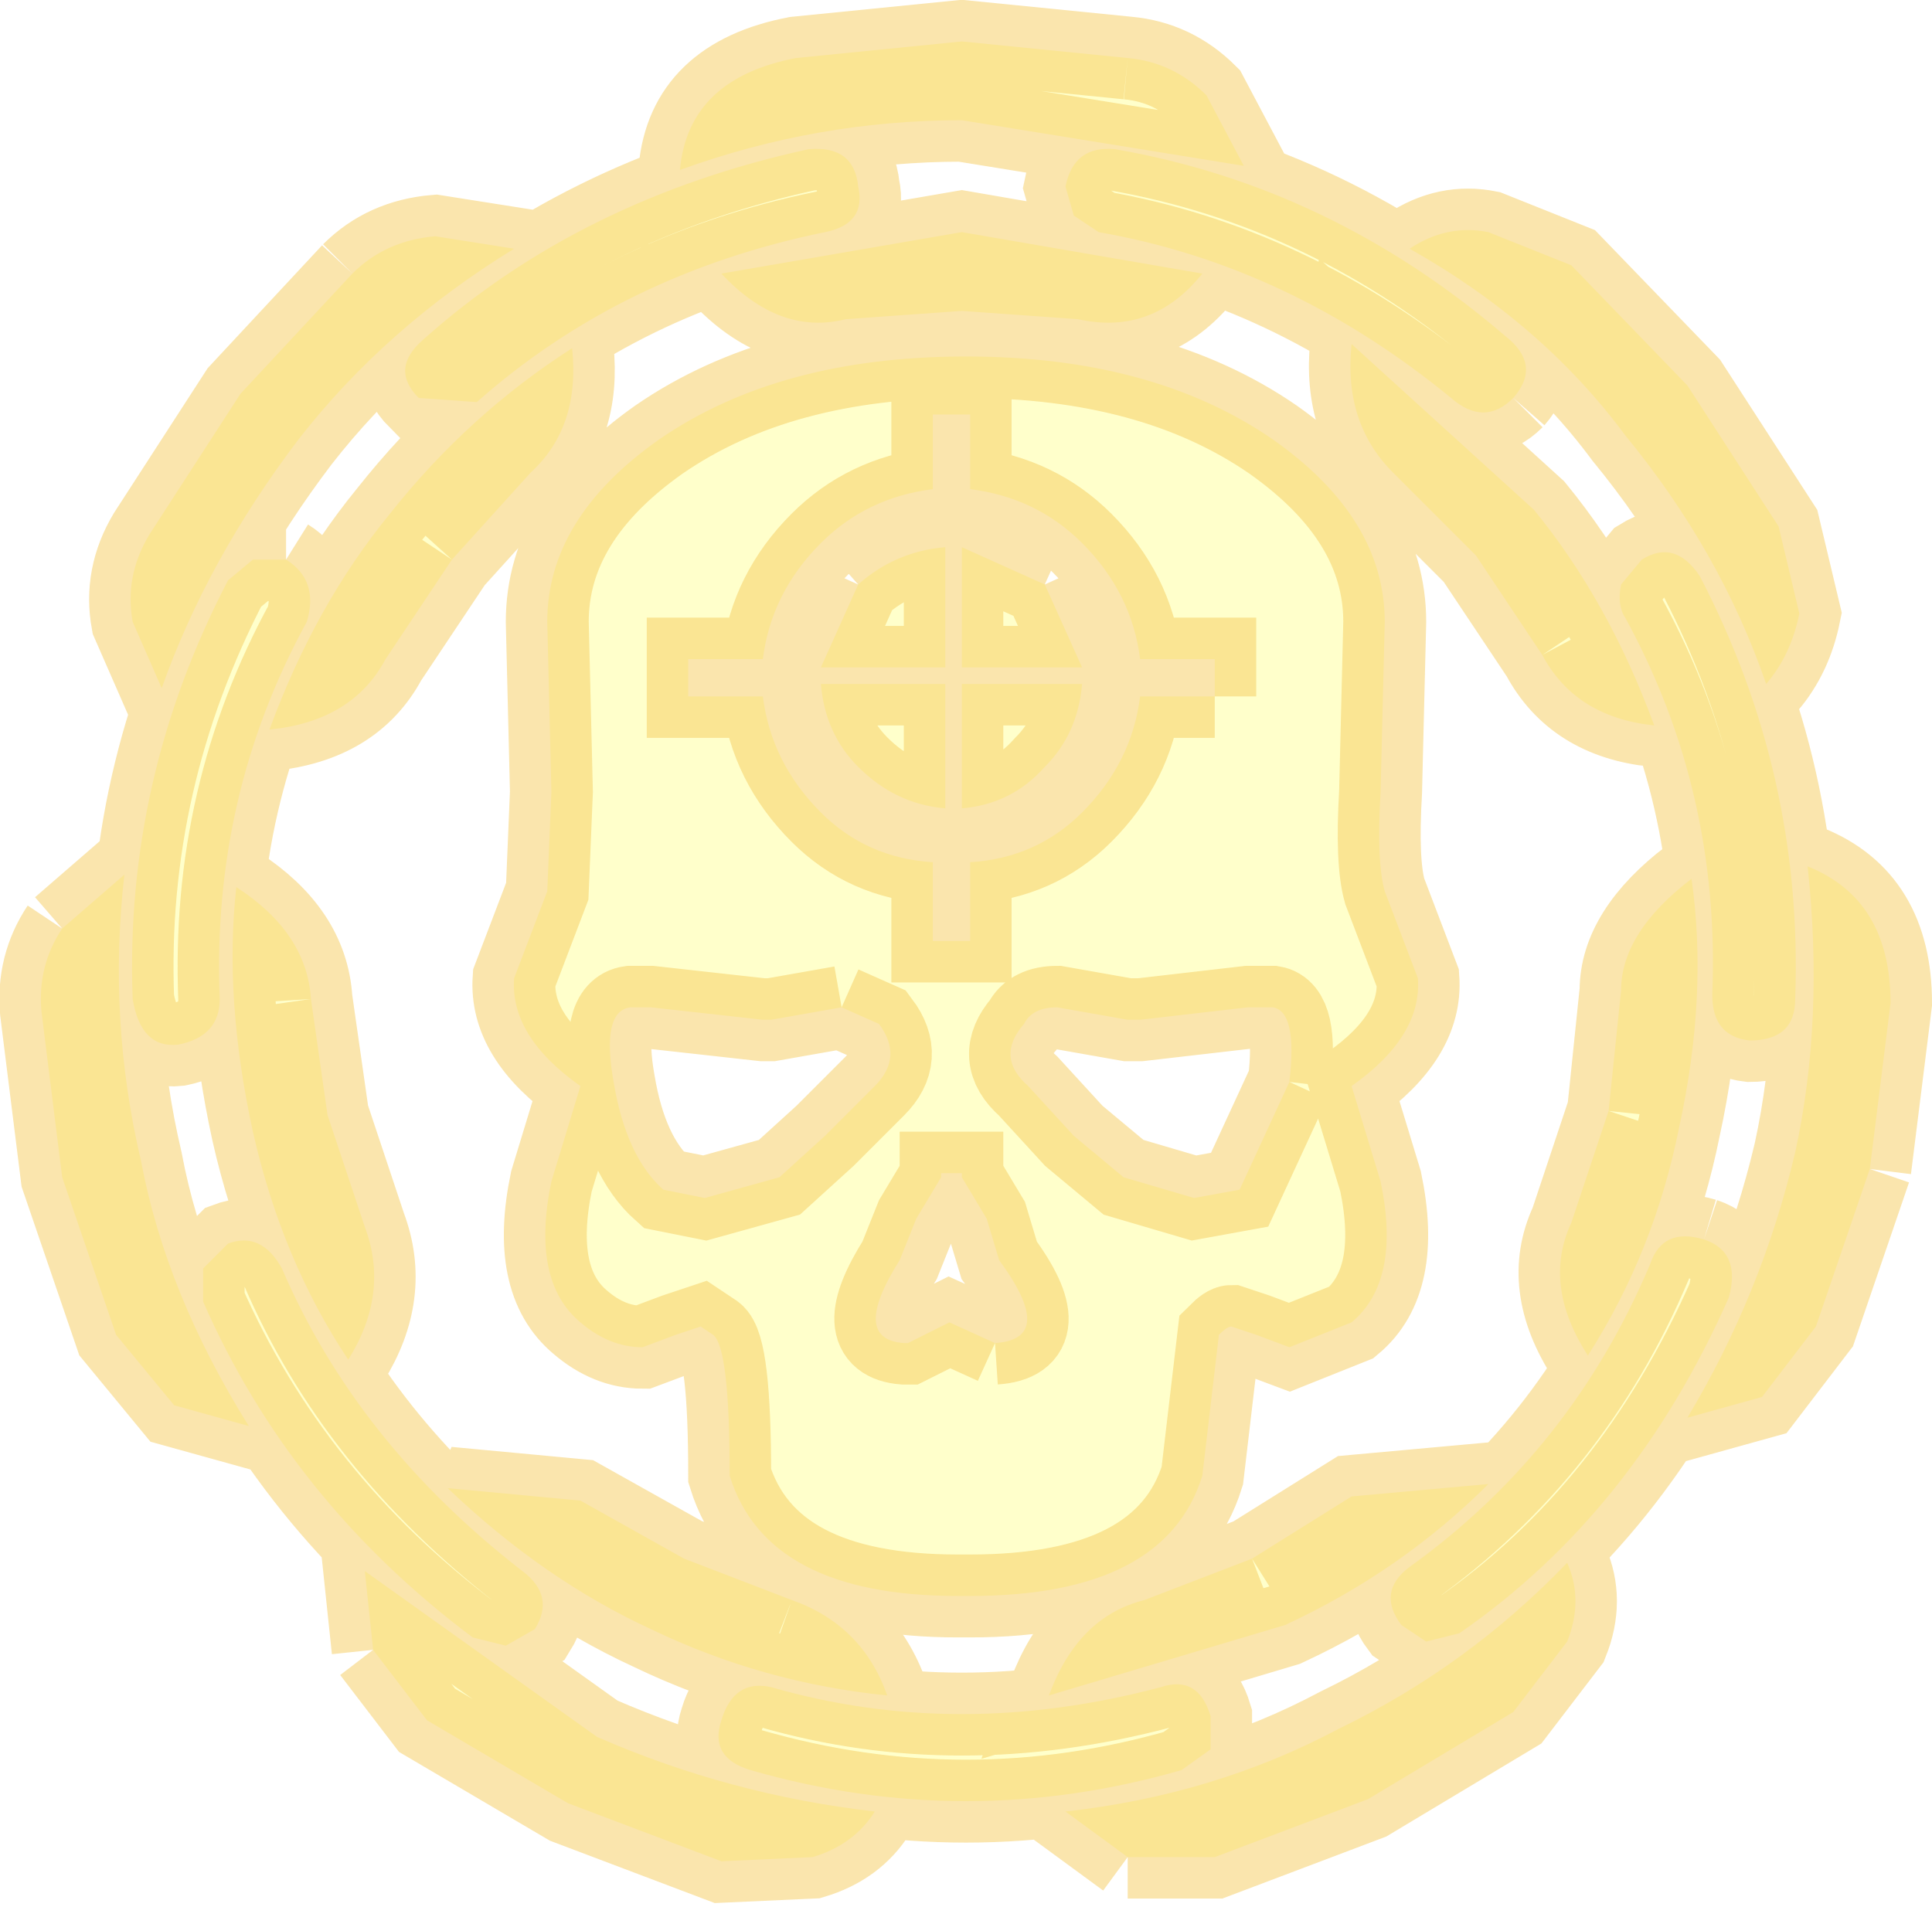
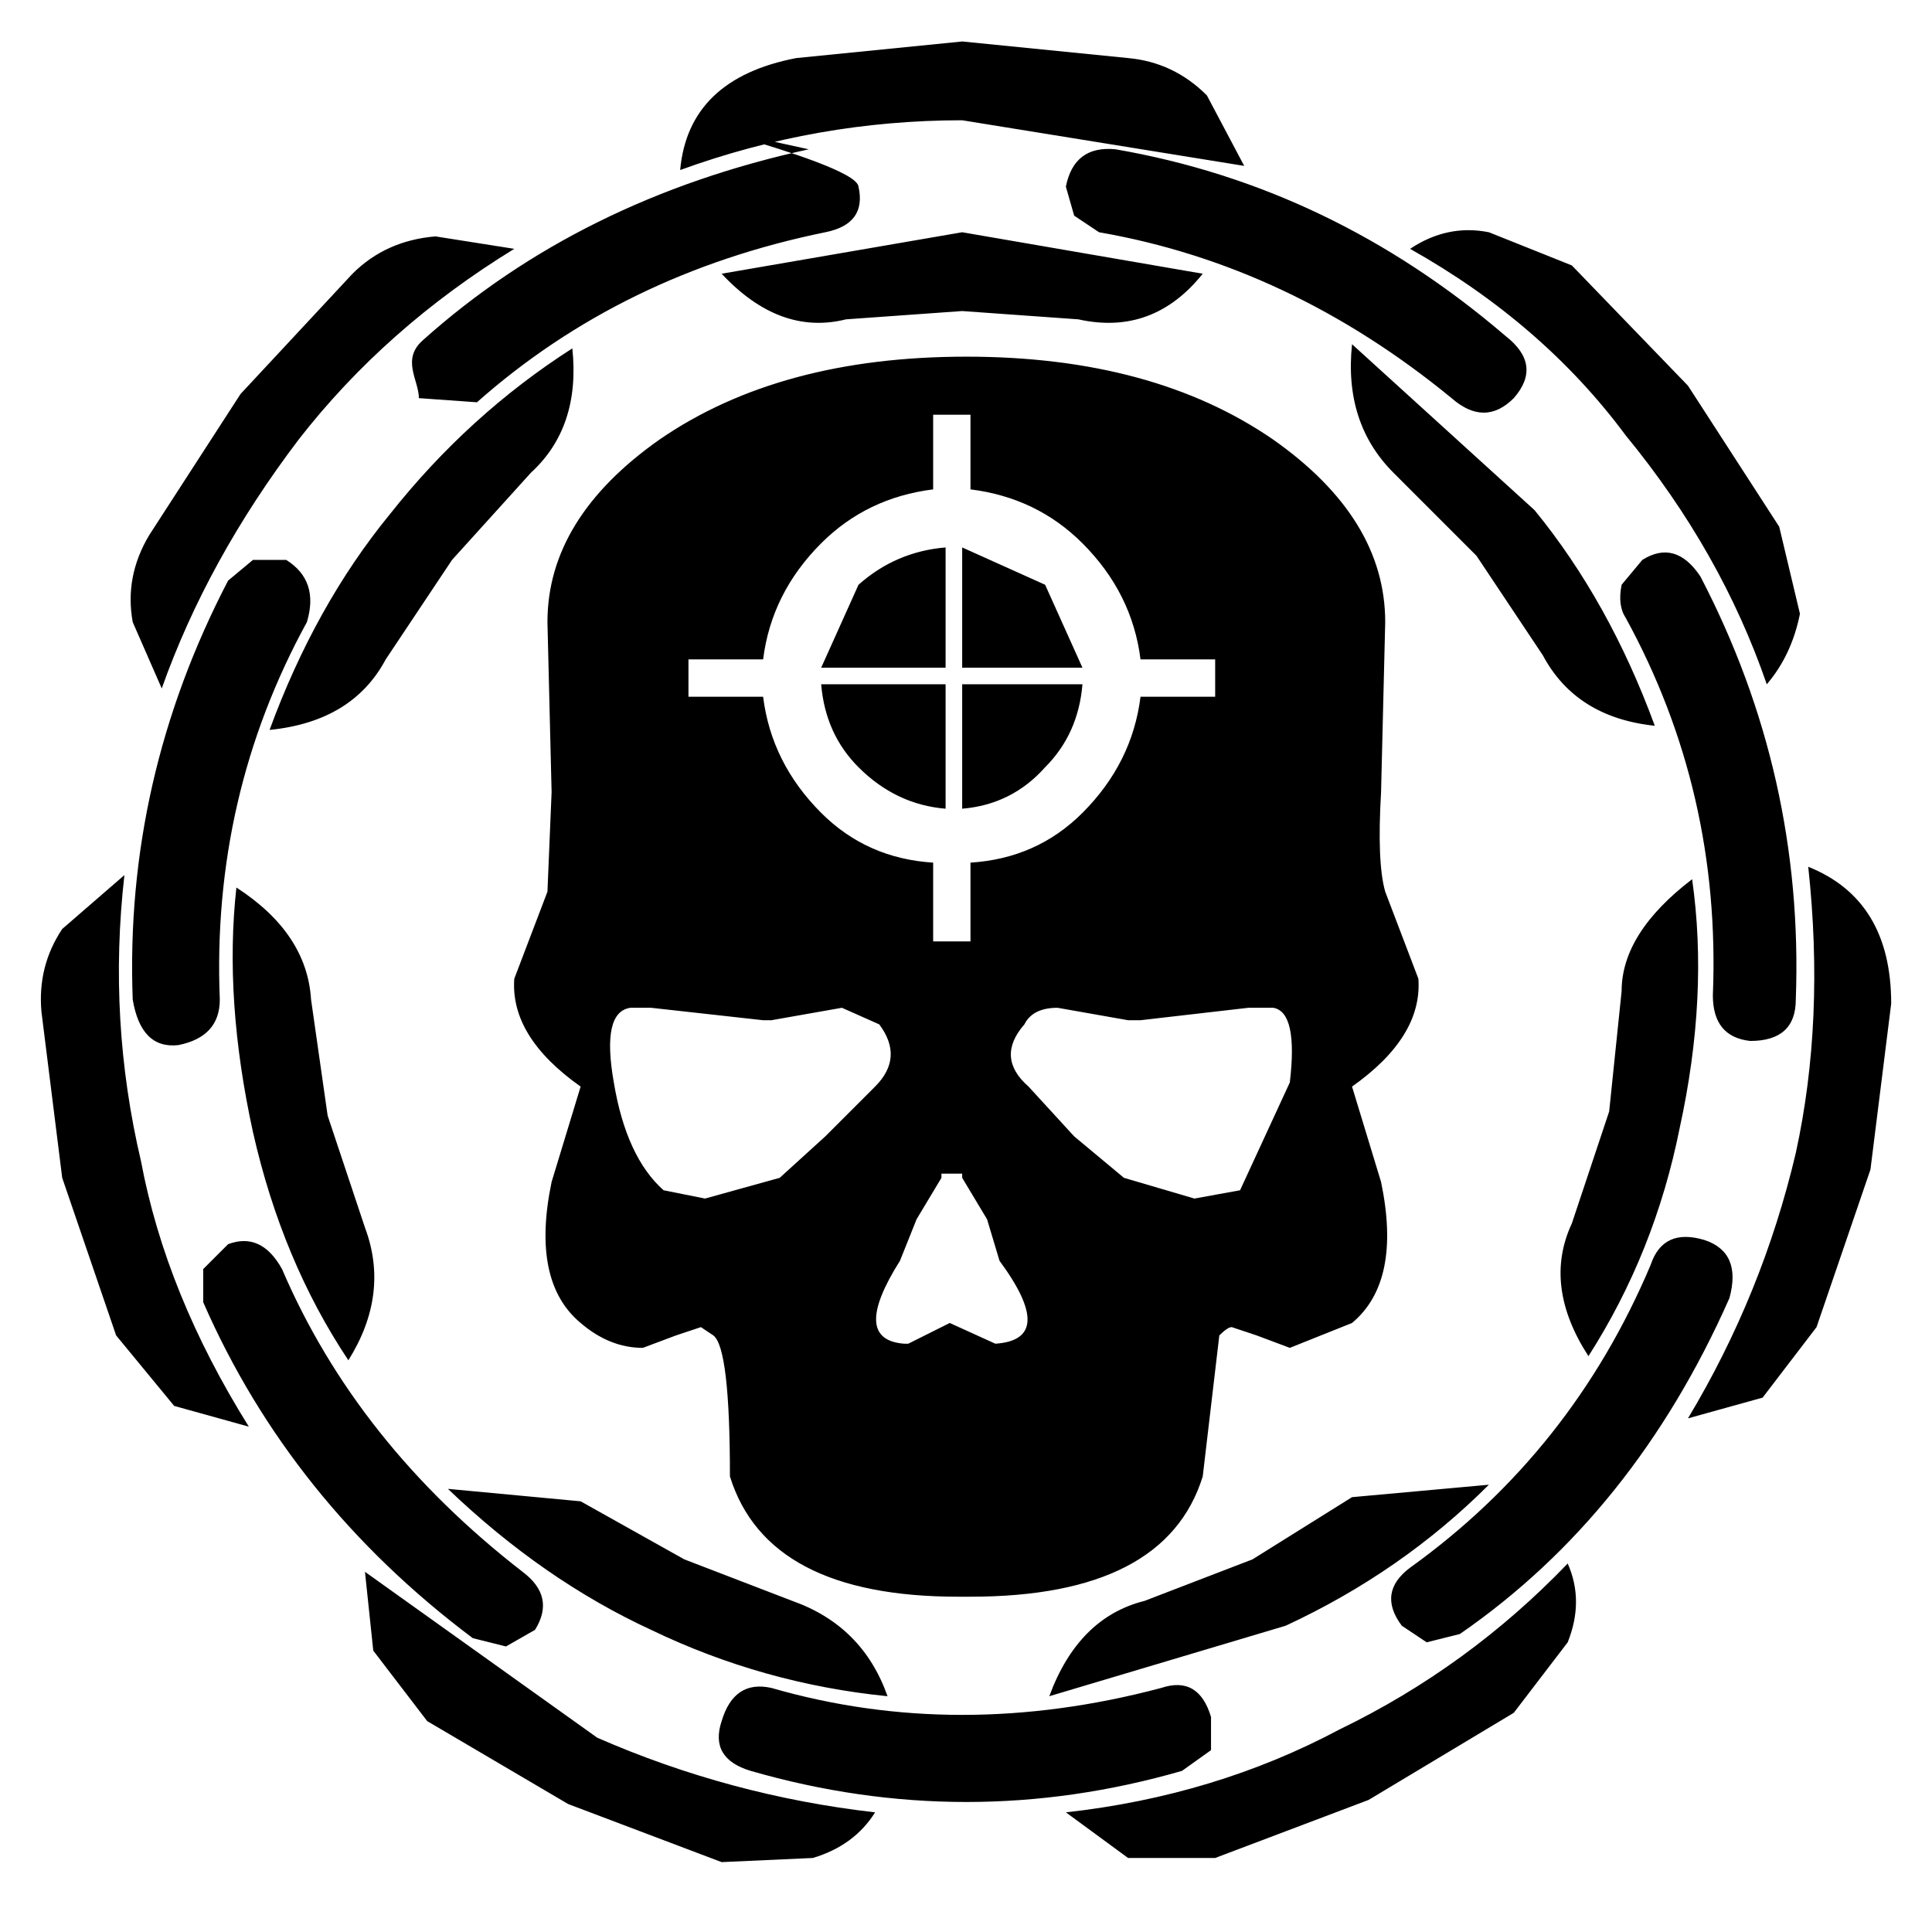
- <svg xmlns="http://www.w3.org/2000/svg" height="23" width="23.3">
-   <path d="M9.55 19.3q.85.3 1.15 1.15-1.5-.15-2.85-.8-1.3-.6-2.45-1.7l1.6.15 1.25.7 1.3.5m-5.05.6l-.1-.95 2.8 2q1.6.7 3.35.9-.25.4-.75.55l-1.1.05-1.85-.7-1.7-1-.65-.85m-2.05-4.2v-.4l.3-.3q.4-.15.65.3.9 2.1 2.9 3.65.4.3.15.7l-.35.2-.4-.1Q3.5 18.1 2.45 15.7m1.3-3.65l.2 1.4.45 1.35q.3.8-.2 1.6-.8-1.2-1.15-2.75-.35-1.6-.2-2.95.85.55.9 1.35m6.4.1l-.85.15h-.1l-1.35-.15H7.6q-.35.05-.2.9.15.9.6 1.3l.5.1.9-.25.55-.5.6-.6q.35-.35.05-.75l-.45-.2m.2-5.1q.45-.4 1.05-.45v1.45H9.9l.45-1m-.45 1.2h1.5v1.5q-.6-.05-1.05-.5-.4-.4-.45-1m-6.45-1.5q.4.25.25.75-1.15 2.1-1.05 4.55 0 .45-.5.55-.45.05-.55-.55Q1.5 9.4 2.75 7l.3-.25h.4m2 0l-.8 1.2q-.4.75-1.4.85.55-1.5 1.45-2.6.95-1.2 2.2-2 .1.95-.5 1.5l-.95 1.05M4.25 3.3q.4-.4 1-.45L6.2 3q-1.55.95-2.6 2.3-1.1 1.45-1.65 3l-.35-.8q-.1-.55.2-1.05l1.1-1.7L4.25 3.3m5.5-1.5q.55-.05.6.45.1.45-.4.55-2.45.5-4.2 2.05l-.7-.05q-.35-.35.05-.7Q7 2.4 9.75 1.8m-9 9.4l.75-.65q-.2 1.75.2 3.45.3 1.6 1.3 3.2l-.9-.25-.7-.85-.65-1.9-.25-2q-.05-.55.25-1m13.85 9.9l-.35.25q-2.6.75-5.2 0-.5-.15-.35-.6.15-.5.6-.4 2.25.65 4.7 0 .45-.15.6.35v.4m-1 1.3l-.75-.55q1.8-.2 3.3-1 1.55-.75 2.75-2 .2.45 0 .95l-.65.85-1.75 1.05-1.85.7H13.6m1.5-3.6l1.2-.75 1.65-.15q-1.05 1.05-2.45 1.7l-2.85.85q.35-.95 1.15-1.15l1.3-.5M12 16.2q.75-.05.05-1l-.15-.5-.3-.5v-.05h-.25v.05l-.3.5-.2.5q-.6.95.05 1h.05l.5-.25.55.25m3.55-3.15q.1-.85-.2-.9h-.3l-1.3.15h-.15l-.85-.15q-.3 0-.4.2-.35.4.05.75l.55.6.6.5.85.25.55-.1.6-1.3m5 1.9q.45.15.3.7-1.15 2.6-3.25 4.05l-.4.1-.3-.2q-.3-.4.1-.7 1.95-1.4 2.9-3.65.15-.45.65-.3M19.4 13.4l.15-1.45q0-.7.85-1.35.2 1.4-.15 3-.3 1.5-1.1 2.75-.55-.85-.2-1.6l.45-1.35m3.15.7L21.9 16l-.65.85-.9.25q.9-1.5 1.3-3.2.35-1.6.15-3.45 1 .4 1 1.65l-.25 2M18.6 7.9l-.8-1.2-1-1q-.6-.6-.5-1.55l2.2 2q.9 1.1 1.45 2.6-.95-.1-1.35-.85m1-.45q-.1-.15-.05-.4l.25-.3q.4-.25.7.2 1.25 2.4 1.15 5.1 0 .5-.55.5-.45-.05-.45-.55.1-2.45-1.05-4.55m-6.55.8q-.05.6-.45 1-.4.45-1 .5v-1.5h1.45m-.45-1.2l.45 1H11.6V6.6l1 .45m2.05 1.35v-.45h-.9q-.1-.8-.7-1.4Q12.5 6 11.7 5.9V5h-.45v.9q-.8.1-1.35.65-.6.6-.7 1.4h-.9v.45h.9q.1.8.7 1.4.55.55 1.35.6v.95h.45v-.95q.8-.05 1.35-.6.6-.6.7-1.4h.9m-3-4.1q2.25 0 3.7 1 1.35.95 1.35 2.2l-.05 2.05q-.05.85.05 1.2l.4 1.05q.05.7-.8 1.3l.35 1.15q.25 1.2-.35 1.7l-.75.3-.4-.15-.3-.1q-.05 0-.15.1l-.2 1.7q-.45 1.45-2.8 1.45h-.15q-2.3 0-2.75-1.45 0-1.55-.2-1.7l-.15-.1-.3.1-.4.15q-.4 0-.75-.3-.6-.5-.35-1.7L7 13.1q-.85-.6-.8-1.3l.4-1.05.05-1.2L6.6 7.5q0-1.25 1.35-2.2 1.45-1 3.7-1M13.6.7q.55.05.95.45L15 2l-3.4-.55q-1.75 0-3.4.6Q8.3.95 9.6.7l2-.2 2 .2m.9 2.6q-.6.75-1.5.55l-1.4-.1-1.4.1q-.8.2-1.5-.55l2.9-.5 2.9.5M17 3q.45-.3.95-.2l1 .4 1.4 1.45 1.1 1.7.25 1.05q-.1.5-.4.85-.55-1.6-1.7-3Q18.6 3.9 17 3m1.25 1.8q-.35.35-.75 0-1.95-1.6-4.25-2l-.3-.2-.1-.35q.1-.5.6-.45 2.6.45 4.7 2.25.45.35.1.75" fill="#ffffcb" fill-rule="evenodd" />
-   <path d="M18.25 4.8q.35-.4-.1-.75-2.1-1.8-4.7-2.25-.5-.05-.6.45l.1.35.3.2q2.3.4 4.25 2 .4.35.75 0M17 3q1.6.9 2.6 2.25 1.15 1.4 1.7 3 .3-.35.4-.85l-.25-1.05-1.1-1.7-1.4-1.45-1-.4q-.5-.1-.95.2m-2.5.3l-2.9-.5-2.9.5q.7.75 1.5.55l1.4-.1 1.4.1q.9.2 1.5-.55M13.6.7l-2-.2-2 .2Q8.3.95 8.2 2.05q1.65-.6 3.4-.6L15 2l-.45-.85q-.4-.4-.95-.45m-1.95 3.6q-2.25 0-3.7 1-1.35.95-1.35 2.2l.05 2.05-.05 1.2-.4 1.05q-.05.7.8 1.3l-.35 1.15q-.25 1.2.35 1.7.35.3.75.3l.4-.15.3-.1.15.1q.2.15.2 1.7.45 1.45 2.75 1.45h.15q2.35 0 2.8-1.45l.2-1.7q.1-.1.15-.1l.3.1.4.15.75-.3q.6-.5.35-1.7l-.35-1.15q.85-.6.8-1.3l-.4-1.05q-.1-.35-.05-1.2l.05-2.05q0-1.25-1.35-2.2-1.45-1-3.7-1m3 4.1h-.9q-.1.8-.7 1.4-.55.55-1.35.6v.95h-.45v-.95q-.8-.05-1.35-.6-.6-.6-.7-1.4h-.9v-.45h.9q.1-.8.7-1.4.55-.55 1.35-.65V5h.45v.9q.8.1 1.35.65.6.6.7 1.4h.9v.45M12.6 7.05l-1-.45v1.45h1.45l-.45-1m.45 1.2H11.6v1.5q.6-.05 1-.5.4-.4.45-1m6.55-.8q1.15 2.1 1.05 4.55 0 .5.45.55.55 0 .55-.5.1-2.7-1.15-5.1-.3-.45-.7-.2l-.25.3q-.05.25.05.4m-1 .45q.4.75 1.35.85-.55-1.5-1.45-2.6l-2.2-2q-.1.95.5 1.55l1 1 .8 1.2m3.95 6.2l.25-2q0-1.25-1-1.65.2 1.85-.15 3.45-.4 1.7-1.3 3.2l.9-.25.65-.85.65-1.9m-3.15-.7l-.45 1.35q-.35.75.2 1.6.8-1.25 1.1-2.75.35-1.6.15-3-.85.65-.85 1.35l-.15 1.45m1.15 1.55q-.5-.15-.65.3-.95 2.25-2.9 3.65-.4.3-.1.7l.3.2.4-.1q2.1-1.45 3.25-4.05.15-.55-.3-.7m-5-1.9l-.6 1.3-.55.1-.85-.25-.6-.5-.55-.6q-.4-.35-.05-.75.1-.2.4-.2l.85.15h.15l1.3-.15h.3q.3.05.2.9M12 16.2l-.55-.25-.5.25h-.05q-.65-.05-.05-1l.2-.5.3-.5v-.05h.25v.05l.3.5.15.5q.7.95-.05 1m3.1 2.6l-1.3.5q-.8.2-1.15 1.15l2.85-.85q1.4-.65 2.45-1.7l-1.65.15-1.2.75m-1.5 3.6h1.05l1.85-.7 1.75-1.05.65-.85q.2-.5 0-.95-1.2 1.25-2.75 2-1.5.8-3.3 1l.75.55m1-1.3v-.4q-.15-.5-.6-.35-2.45.65-4.7 0-.45-.1-.6.4-.15.45.35.6 2.6.75 5.2 0l.35-.25M.75 11.2q-.3.45-.25 1l.25 2 .65 1.9.7.85.9.25Q2 15.6 1.7 14q-.4-1.7-.2-3.45l-.75.65m9-9.4Q7 2.4 5.1 4.1q-.4.35-.05.7l.7.05Q7.5 3.3 9.95 2.8q.5-.1.4-.55-.05-.5-.6-.45m-5.5 1.5L2.9 4.75l-1.1 1.7q-.3.5-.2 1.05l.35.8q.55-1.55 1.65-3Q4.65 3.95 6.2 3l-.95-.15q-.6.05-1 .45m1.2 3.45L6.4 5.7q.6-.55.5-1.5-1.25.8-2.2 2-.9 1.1-1.45 2.6 1-.1 1.4-.85l.8-1.2m-2 0h-.4l-.3.25Q1.5 9.4 1.6 12.05q.1.6.55.55.5-.1.5-.55Q2.55 9.6 3.7 7.5q.15-.5-.25-.75m6.45 1.5q.05.6.45 1 .45.45 1.05.5v-1.5H9.9m.45-1.2l-.45 1h1.5V6.6q-.6.05-1.05.45m-.2 5.1l.45.2q.3.4-.05.75l-.6.6-.55.5-.9.25-.5-.1q-.45-.4-.6-1.3-.15-.85.2-.9h.25l1.35.15h.1l.85-.15m-6.4-.1q-.05-.8-.9-1.35-.15 1.35.2 2.95.35 1.55 1.15 2.75.5-.8.2-1.6l-.45-1.35-.2-1.4m-1.3 3.65q1.05 2.4 3.25 4.05l.4.1.35-.2q.25-.4-.15-.7-2-1.55-2.9-3.65-.25-.45-.65-.3l-.3.3v.4m2.05 4.2l.65.85 1.7 1 1.85.7 1.1-.05q.5-.15.75-.55-1.75-.2-3.35-.9l-2.8-2 .1.95m5.05-.6l-1.3-.5L7 18.1l-1.6-.15q1.15 1.1 2.45 1.7 1.35.65 2.85.8-.3-.85-1.15-1.15" fill="none" stroke="#f5cb5b" stroke-miterlimit="3" stroke-opacity=".498" />
+ <svg xmlns="http://www.w3.org/2000/svg" version="1.1" width="1037" height="1024" viewBox="0 0 1037 1024">
+   <g id="icomoon-ignore">
+ </g>
+   <path d="M425.183 859.27q37.843 13.357 51.2 51.2-66.783-6.678-126.887-35.617-57.878-26.713-109.078-75.687l71.235 6.678 55.652 31.165 57.878 22.261zM200.348 885.983l-4.452-42.296 124.661 89.043q71.235 31.165 149.148 40.070-11.13 17.809-33.391 24.487l-48.974 2.226-82.365-31.165-75.687-44.522-28.939-37.843zM109.078 698.991v-17.809l13.357-13.357q17.809-6.678 28.939 13.357 40.070 93.496 129.113 162.504 17.809 13.357 6.678 31.165l-15.583 8.904-17.809-4.452q-97.948-73.461-144.696-180.313zM166.956 536.487l8.904 62.33 20.035 60.104q13.357 35.617-8.904 71.235-35.617-53.426-51.2-122.435-15.583-71.235-8.904-131.339 37.843 24.487 40.070 60.104zM451.896 540.939l-37.843 6.678h-4.452l-60.104-6.678h-11.13q-15.583 2.226-8.904 40.070 6.678 40.070 26.713 57.878l22.261 4.452 40.070-11.13 24.487-22.261 26.713-26.713q15.583-15.583 2.226-33.391l-20.035-8.904zM460.8 313.878q20.035-17.809 46.748-20.035v64.557h-66.783l20.035-44.522zM440.765 367.304h66.783v66.783q-26.713-2.226-46.748-22.261-17.809-17.809-20.035-44.522zM153.6 300.522q17.809 11.13 11.13 33.391-51.2 93.496-46.748 202.574 0 20.035-22.261 24.487-20.035 2.226-24.487-24.487-4.452-117.983 51.2-224.835l13.357-11.13h17.809zM242.643 300.522l-35.617 53.426q-17.809 33.391-62.33 37.843 24.487-66.783 64.557-115.757 42.296-53.426 97.948-89.043 4.452 42.296-22.261 66.783l-42.296 46.748zM189.217 146.922q17.809-17.809 44.522-20.035l42.296 6.678q-69.009 42.296-115.757 102.4-48.974 64.557-73.461 133.565l-15.583-35.617q-4.452-24.487 8.904-46.748l48.974-75.687 60.104-64.557zM434.087 80.139c-81.623 17.809-150.632 51.942-207.026 102.4-11.872 10.388-2.226 21.519-2.226 31.165l31.165 2.226c51.942-46.006 114.272-76.429 186.991-91.27 14.841-2.968 20.777-11.13 17.809-24.487-1.484-14.841-155.084-48.232-26.713-20.035zM33.391 498.643l33.391-28.939q-8.904 77.913 8.904 153.6 13.357 71.235 57.878 142.47l-40.070-11.13-31.165-37.843-28.939-84.591-11.13-89.043q-2.226-24.487 11.13-44.522zM650.017 939.409l-15.583 11.13q-115.757 33.391-231.513 0-22.261-6.678-15.583-26.713 6.678-22.261 26.713-17.809 100.174 28.939 209.252 0 20.035-6.678 26.713 15.583v17.809zM605.496 997.287l-33.391-24.487q80.139-8.904 146.922-44.522 69.009-33.391 122.435-89.043 8.904 20.035 0 42.296l-28.939 37.843-77.913 46.748-82.365 31.165h-46.748zM672.278 837.009l53.426-33.391 73.461-6.678q-46.748 46.748-109.078 75.687l-126.887 37.843q15.583-42.296 51.2-51.2l57.878-22.261zM534.261 721.252q33.391-2.226 2.226-44.522l-6.678-22.261-13.357-22.261v-2.226h-11.13v2.226l-13.357 22.261-8.904 22.261q-26.713 42.296 2.226 44.522h2.226l22.261-11.13 24.487 11.13zM692.313 581.009q4.452-37.843-8.904-40.070h-13.357l-57.878 6.678h-6.678l-37.843-6.678q-13.357 0-17.809 8.904-15.583 17.809 2.226 33.391l24.487 26.713 26.713 22.261 37.843 11.13 24.487-4.452 26.713-57.878zM914.922 665.6q20.035 6.678 13.357 31.165-51.2 115.757-144.696 180.313l-17.809 4.452-13.357-8.904q-13.357-17.809 4.452-31.165 86.817-62.33 129.113-162.504 6.678-20.035 28.939-13.357zM863.722 596.591l6.678-64.557q0-31.165 37.843-60.104 8.904 62.33-6.678 133.565-13.357 66.783-48.974 122.435-24.487-37.843-8.904-71.235l20.035-60.104zM1003.965 627.757l-28.939 84.591-28.939 37.843-40.070 11.13q40.070-66.783 57.878-142.47 15.583-71.235 6.678-153.6 44.522 17.809 44.522 73.461l-11.13 89.043zM828.104 351.722l-35.617-53.426-44.522-44.522q-26.713-26.713-22.261-69.009l97.948 89.043q40.070 48.974 64.557 115.757-42.296-4.452-60.104-37.843zM872.626 331.687q-4.452-6.678-2.226-17.809l11.13-13.357q17.809-11.13 31.165 8.904 55.652 106.852 51.2 227.061 0 22.261-24.487 22.261-20.035-2.226-20.035-24.487 4.452-109.078-46.748-202.574zM581.009 367.304q-2.226 26.713-20.035 44.522-17.809 20.035-44.522 22.261v-66.783h64.557zM560.974 313.878l-44.522-20.035v64.557h64.557l-20.035-44.522zM652.243 373.983v-20.035h-40.070q-4.452-35.617-31.165-62.33-24.487-24.487-60.104-28.939v-40.070h-20.035v40.070q-35.617 4.452-60.104 28.939-26.713 26.713-31.165 62.33h-40.070v20.035h40.070q4.452 35.617 31.165 62.33 24.487 24.487 60.104 26.713v42.296h20.035v-42.296q35.617-2.226 60.104-26.713 26.713-26.713 31.165-62.33h40.070zM518.678 191.444q100.174 0 164.73 44.522 60.104 42.296 60.104 97.948l-2.226 91.27q-2.226 37.843 2.226 53.426l17.809 46.748q2.226 31.165-35.617 57.878l15.583 51.2q11.13 53.426-15.583 75.687l-33.391 13.357-17.809-6.678-13.357-4.452q-2.226 0-6.678 4.452l-8.904 75.687q-20.035 64.557-124.661 64.557h-6.678q-102.4 0-122.435-64.557 0-69.009-8.904-75.687l-6.678-4.452-13.357 4.452-17.809 6.678q-17.809 0-33.391-13.357-26.713-22.261-15.583-75.687l15.583-51.2q-37.843-26.713-35.617-57.878l17.809-46.748 2.226-53.426-2.226-91.27q0-55.652 60.104-97.948 64.557-44.522 164.73-44.522zM605.496 31.165q24.487 2.226 42.296 20.035l20.035 37.843-151.374-24.487q-77.913 0-151.374 26.713 4.452-48.974 62.33-60.104l89.043-8.904 89.043 8.904zM645.565 146.922q-26.713 33.391-66.783 24.487l-62.33-4.452-62.33 4.452q-35.617 8.904-66.783-24.487l129.113-22.261 129.113 22.261zM756.869 133.565q20.035-13.357 42.296-8.904l44.522 17.809 62.33 64.557 48.974 75.687 11.13 46.748q-4.452 22.261-17.809 37.843-24.487-71.235-75.687-133.565-44.522-60.104-115.757-100.174zM812.522 213.704q-15.583 15.583-33.391 0-86.817-71.235-189.217-89.043l-13.357-8.904-4.452-15.583q4.452-22.261 26.713-20.035 115.757 20.035 209.252 100.174 20.035 15.583 4.452 33.391z" />
</svg>
